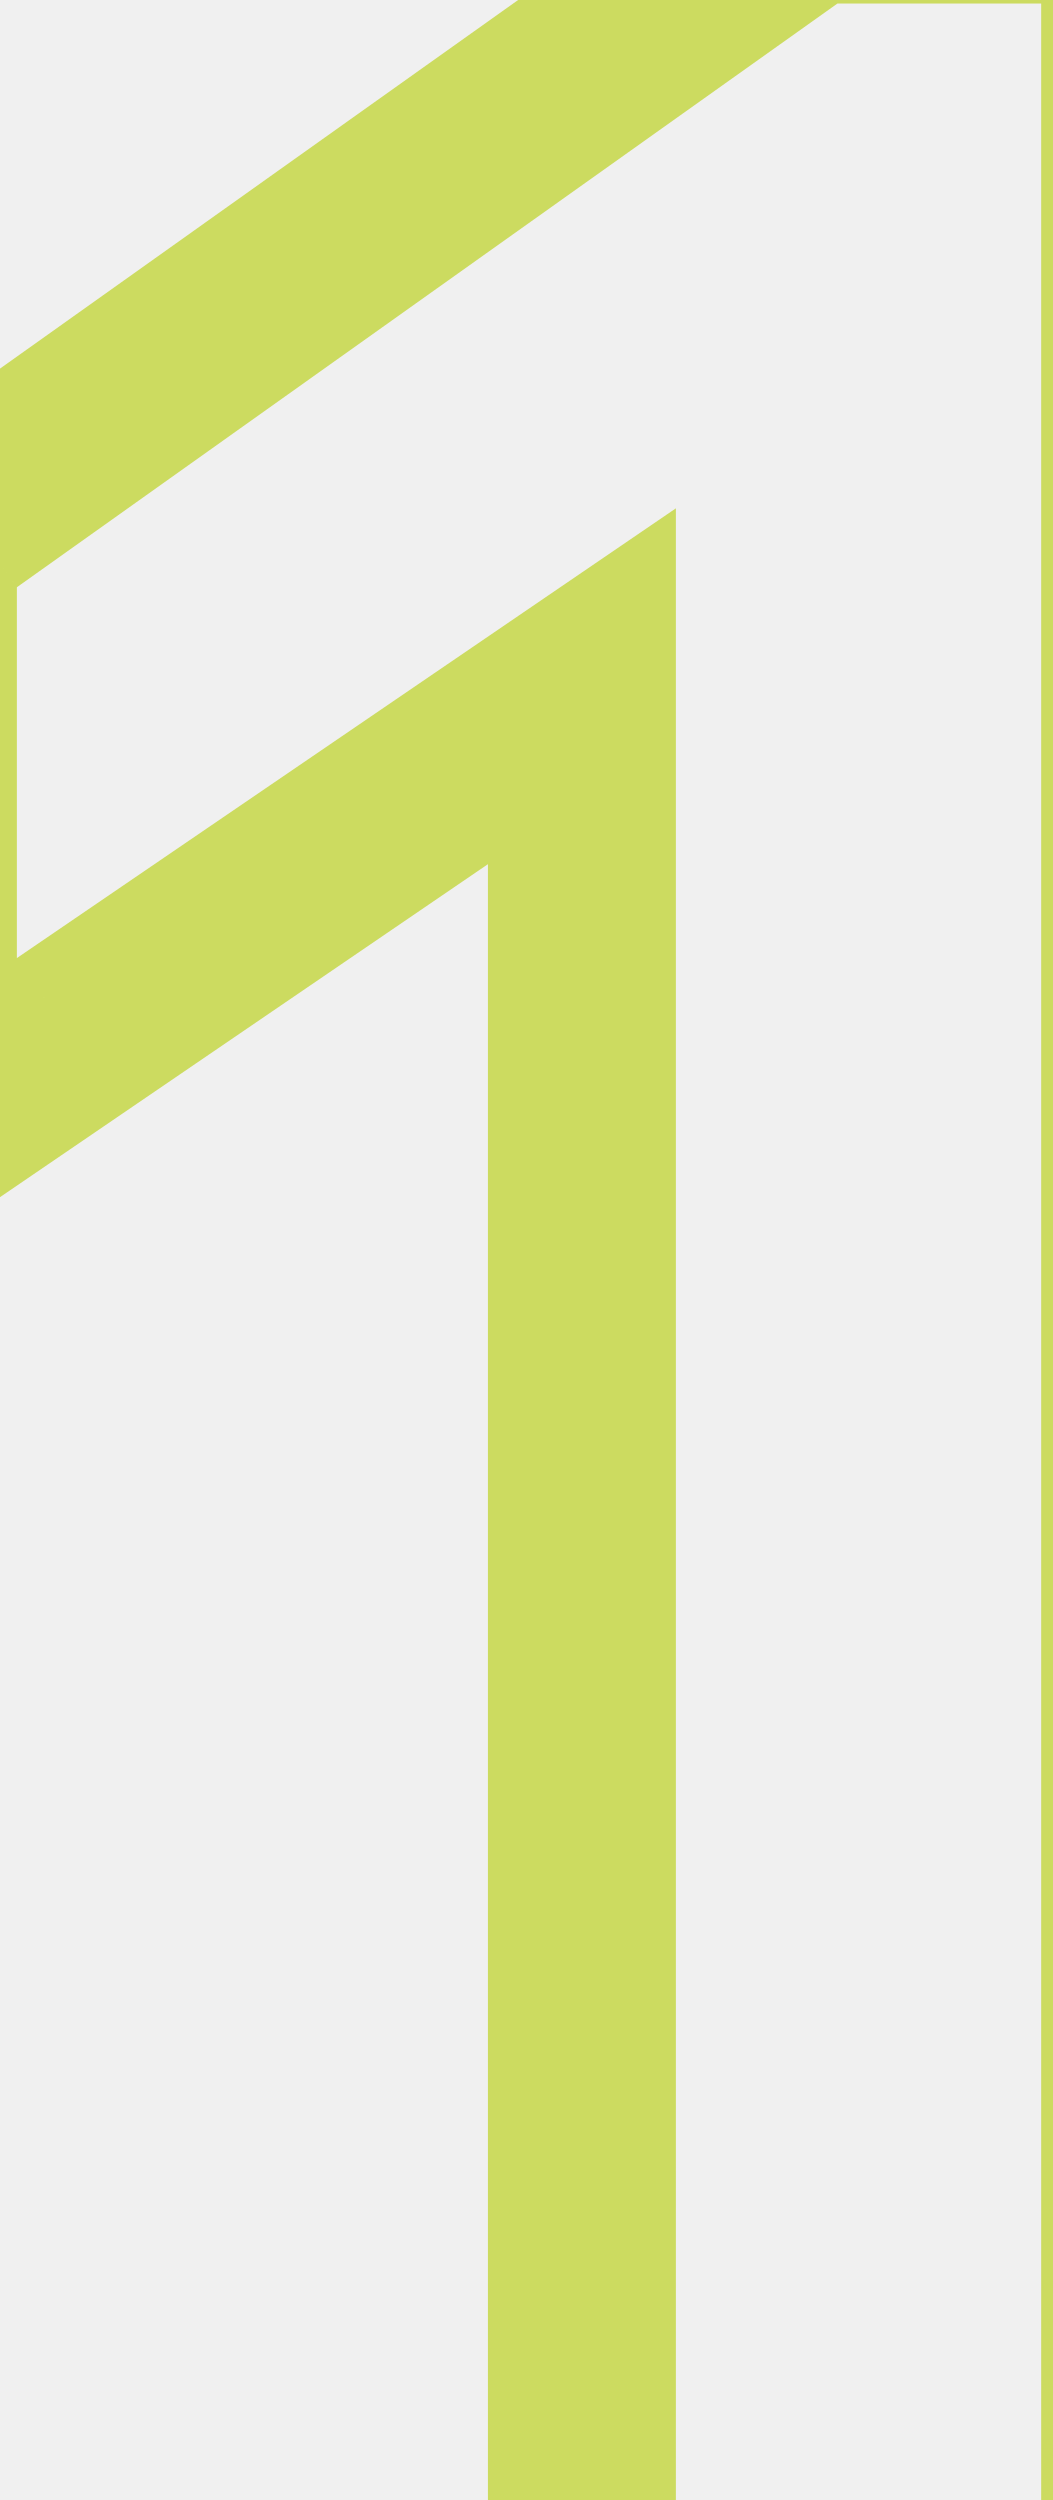
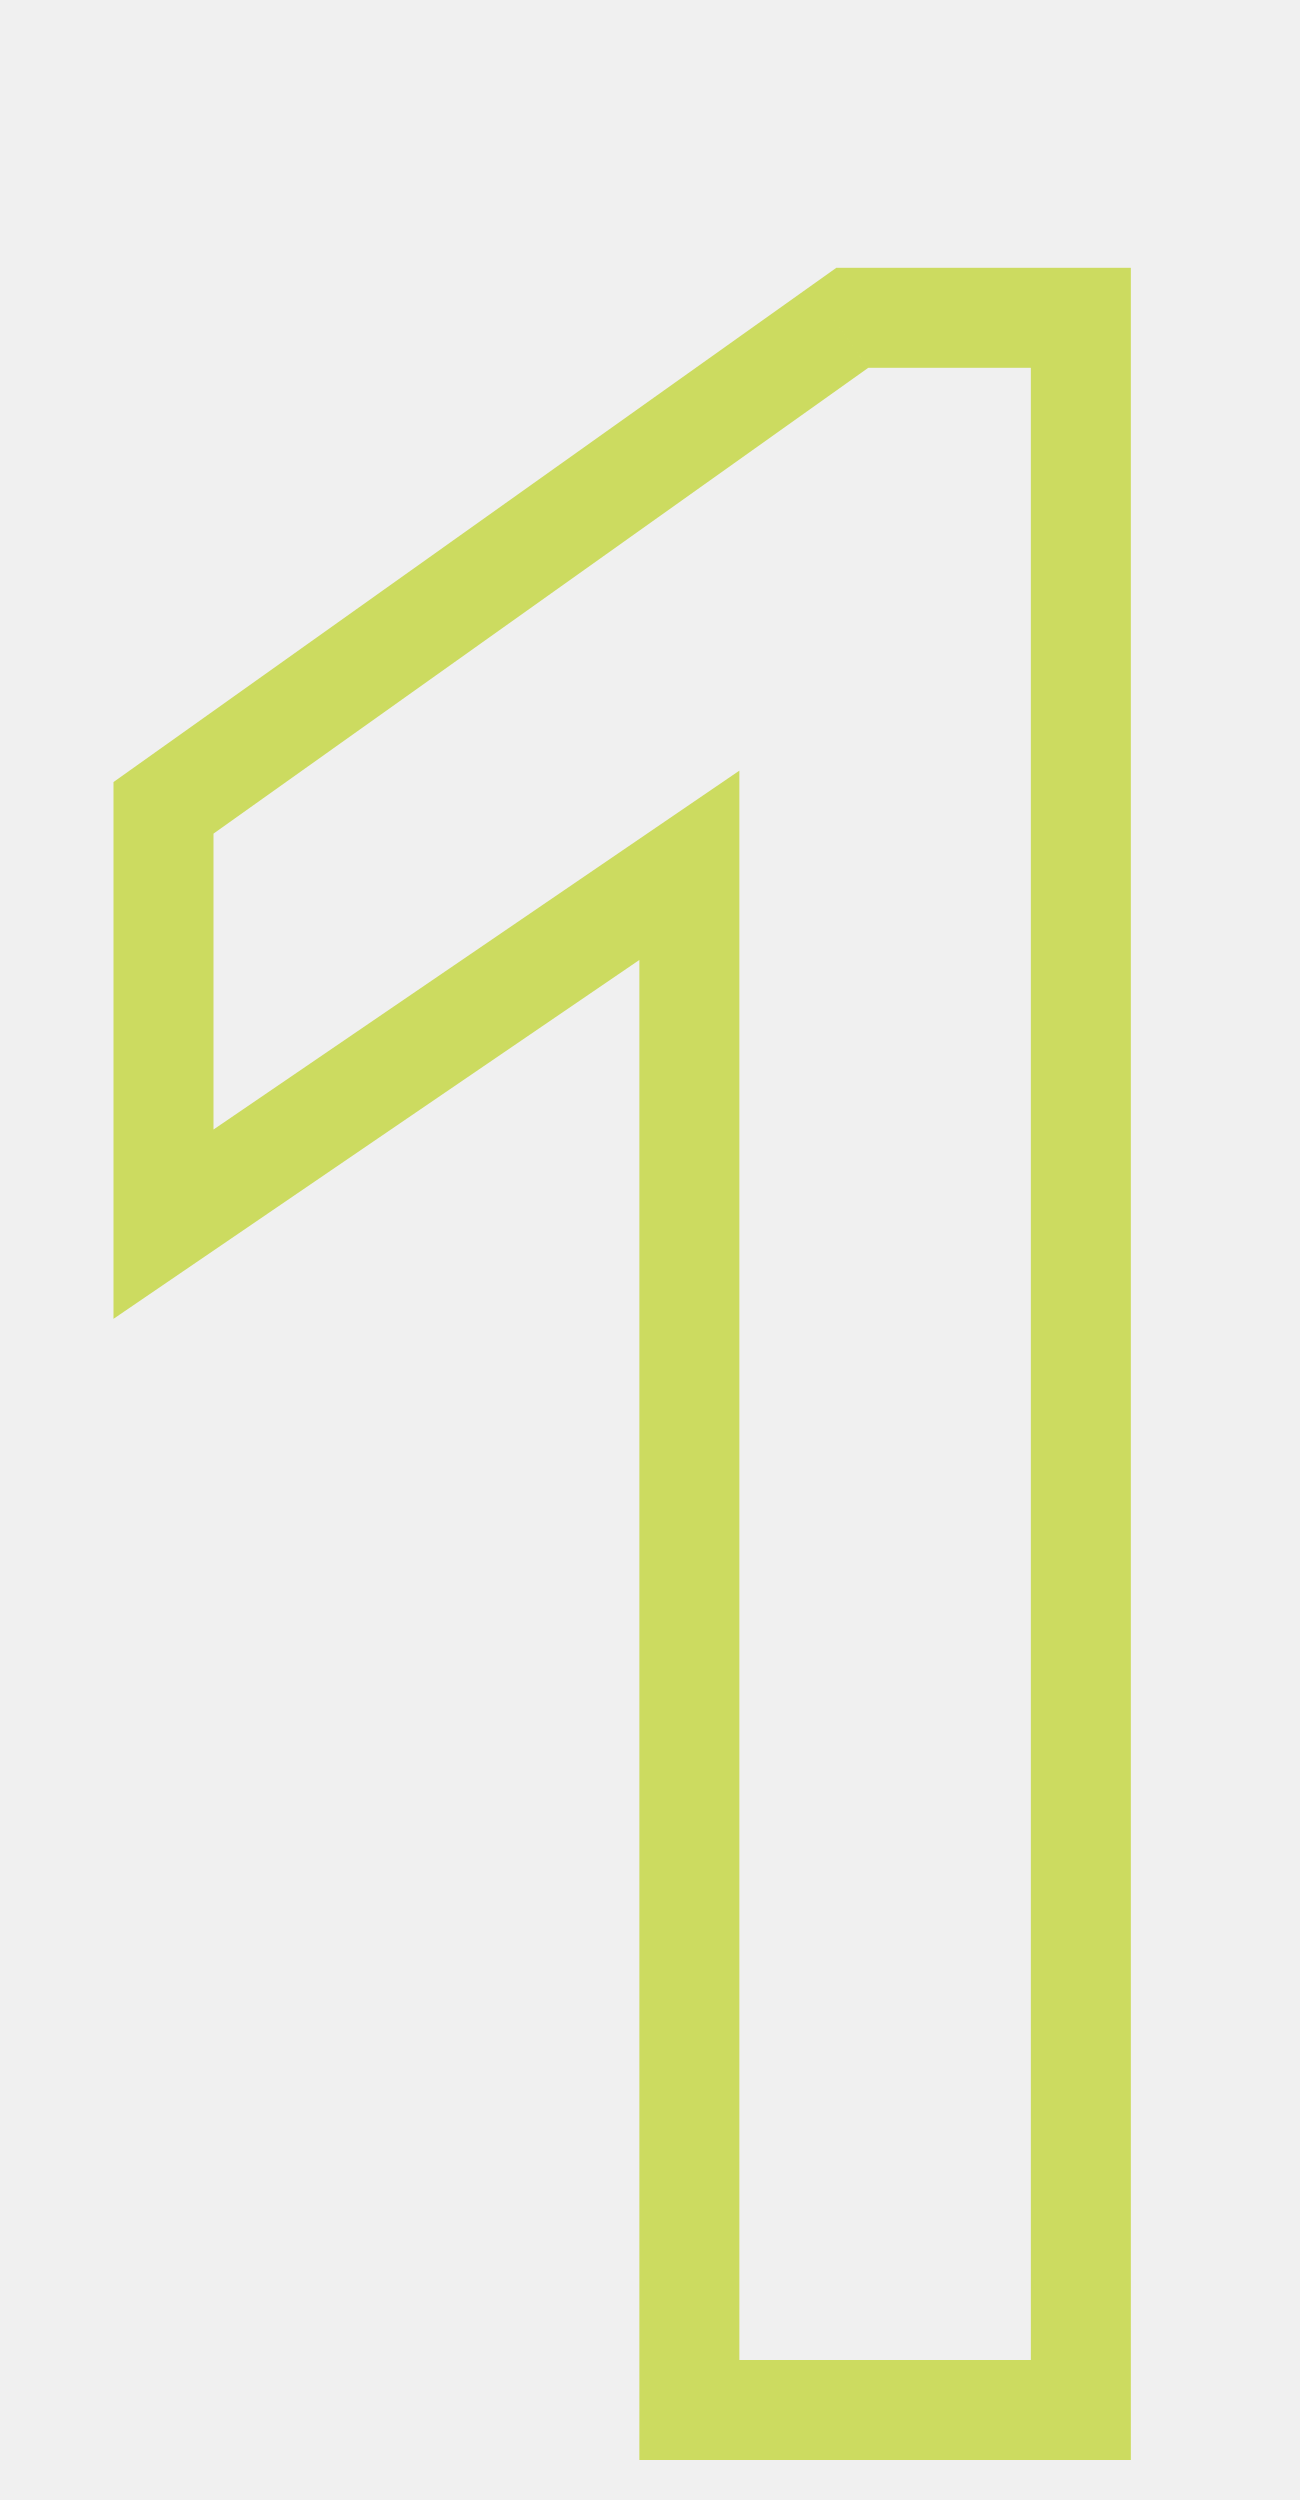
- <svg xmlns="http://www.w3.org/2000/svg" width="56" height="133" viewBox="0 0 56 133" fill="none">
-   <mask id="path-1-outside-1_62_406" maskUnits="userSpaceOnUse" x="-10" y="-10" width="76" height="153" fill="black">
-     <rect fill="white" x="-10" y="-10" width="76" height="153" />
-     <path d="M35.957 27.043L0.898 50.969V31.242L44.551 0.188H55.391V133H35.957V27.043Z" />
+ <svg xmlns="http://www.w3.org/2000/svg" width="130" height="250" viewBox="0 0 130 250" fill="none">
+   <mask id="path-1-outside-1_62_406" maskUnits="userSpaceOnUse" x="11" y="26" width="103" height="220" fill="black">
+     <rect fill="white" x="11" y="26" width="103" height="220" />
+     <path d="M73.936 77.064L21.348 112.953V83.363L86.826 36.781H103.086V236H73.936V77.064Z" />
  </mask>
-   <path d="M35.957 27.043H45.957V8.112L30.32 18.783L35.957 27.043ZM0.898 50.969H-9.102V69.9L6.535 59.229L0.898 50.969ZM0.898 31.242L-4.898 23.094L-9.102 26.084V31.242H0.898ZM44.551 0.188V-9.812H41.357L38.754 -7.961L44.551 0.188ZM55.391 0.188H65.391V-9.812H55.391V0.188ZM55.391 133V143H65.391V133H55.391ZM35.957 133H25.957V143H35.957V133ZM30.32 18.783L-4.739 42.709L6.535 59.229L41.594 35.303L30.32 18.783ZM10.898 50.969V31.242H-9.102V50.969H10.898ZM6.695 39.391L50.348 8.336L38.754 -7.961L-4.898 23.094L6.695 39.391ZM44.551 10.188H55.391V-9.812H44.551V10.188ZM45.391 0.188V133H65.391V0.188H45.391ZM55.391 123H35.957V143H55.391V123ZM45.957 133V27.043H25.957V133H45.957Z" fill="#B4CD00" fill-opacity="0.6" mask="url(#path-1-outside-1_62_406)" />
+   <path d="M73.936 77.064H83.936V58.133L68.299 68.805L73.936 77.064ZM21.348 112.953H11.348V131.884L26.985 121.213L21.348 112.953ZM21.348 83.363L15.551 75.215L11.348 78.205V83.363H21.348ZM86.826 36.781V26.781H83.632L81.029 28.633L86.826 36.781ZM103.086 36.781H113.086V26.781H103.086V36.781ZM103.086 236V246H113.086V236H103.086ZM73.936 236H63.935V246H73.936V236ZM68.299 68.805L15.711 104.693L26.985 121.213L79.573 85.324L68.299 68.805ZM31.348 112.953V83.363H11.348V112.953H31.348ZM27.145 91.512L92.623 44.93L81.029 28.633L15.551 75.215L27.145 91.512ZM86.826 46.781H103.086V26.781H86.826V46.781ZM93.086 36.781V236H113.086V36.781H93.086ZM103.086 226H73.936V246H103.086V226ZM83.936 236V77.064H63.935V236H83.936Z" fill="#B4CD00" fill-opacity="0.6" mask="url(#path-1-outside-1_62_406)" />
</svg>
